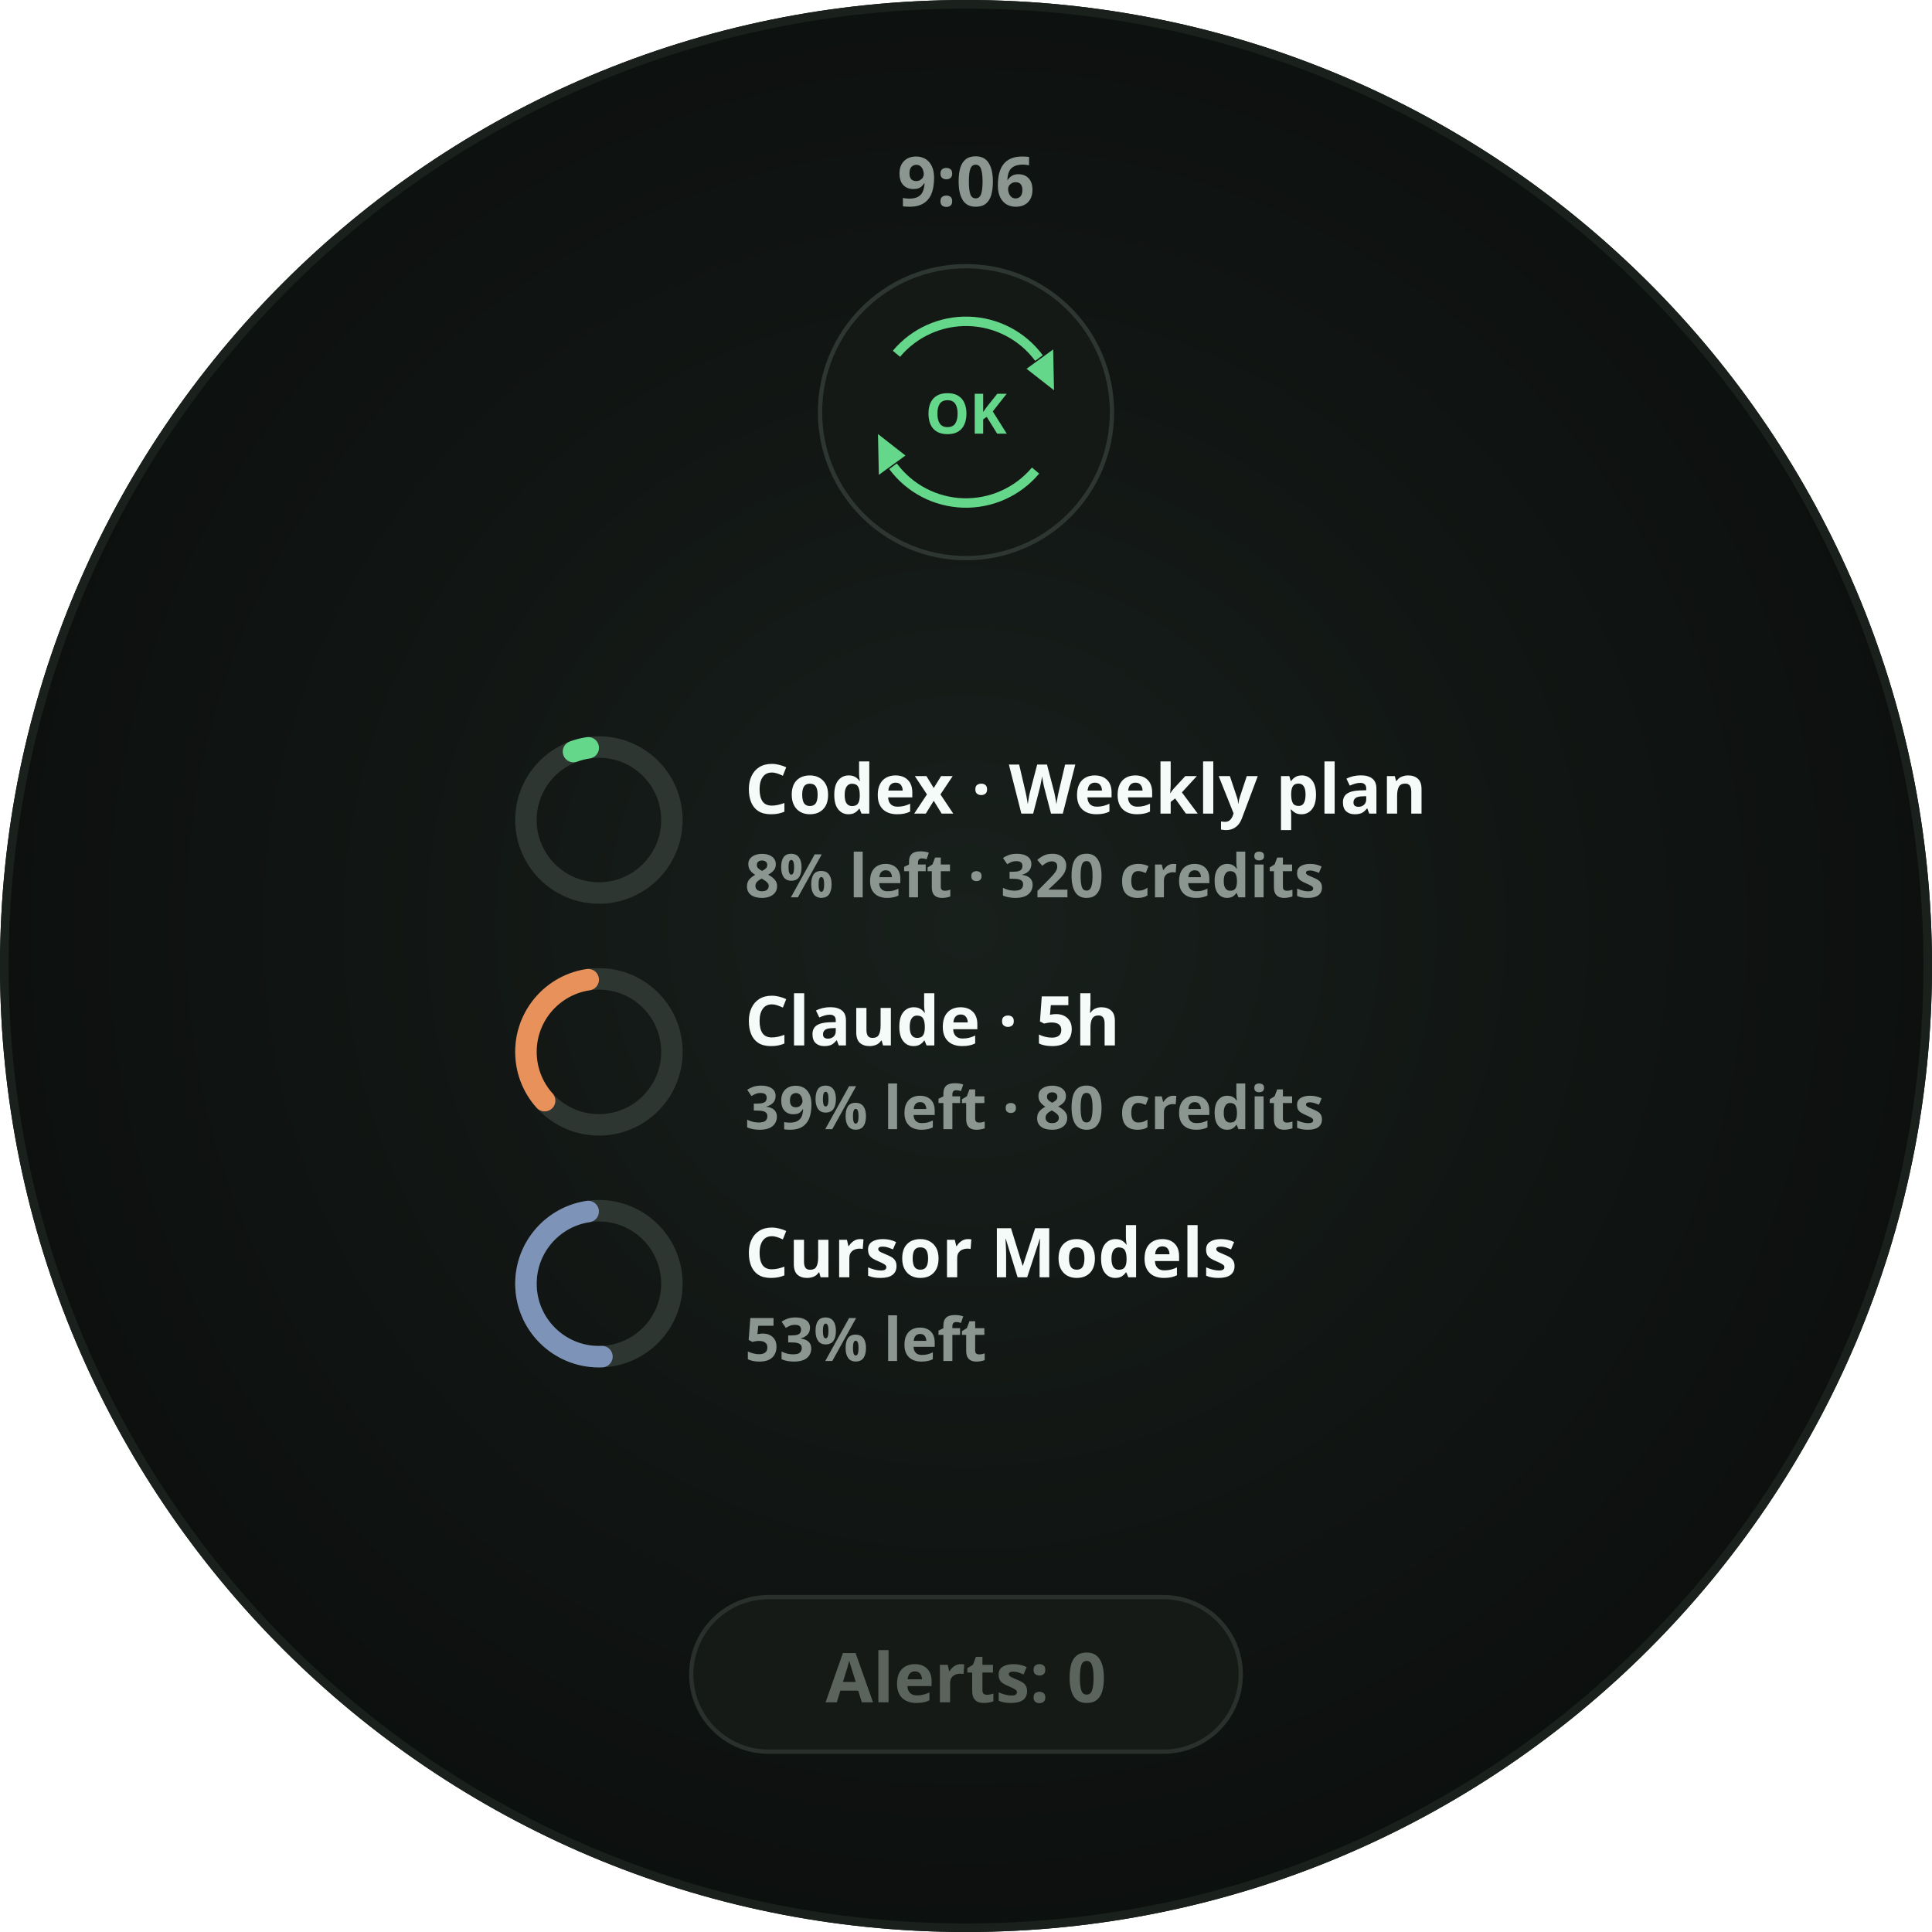
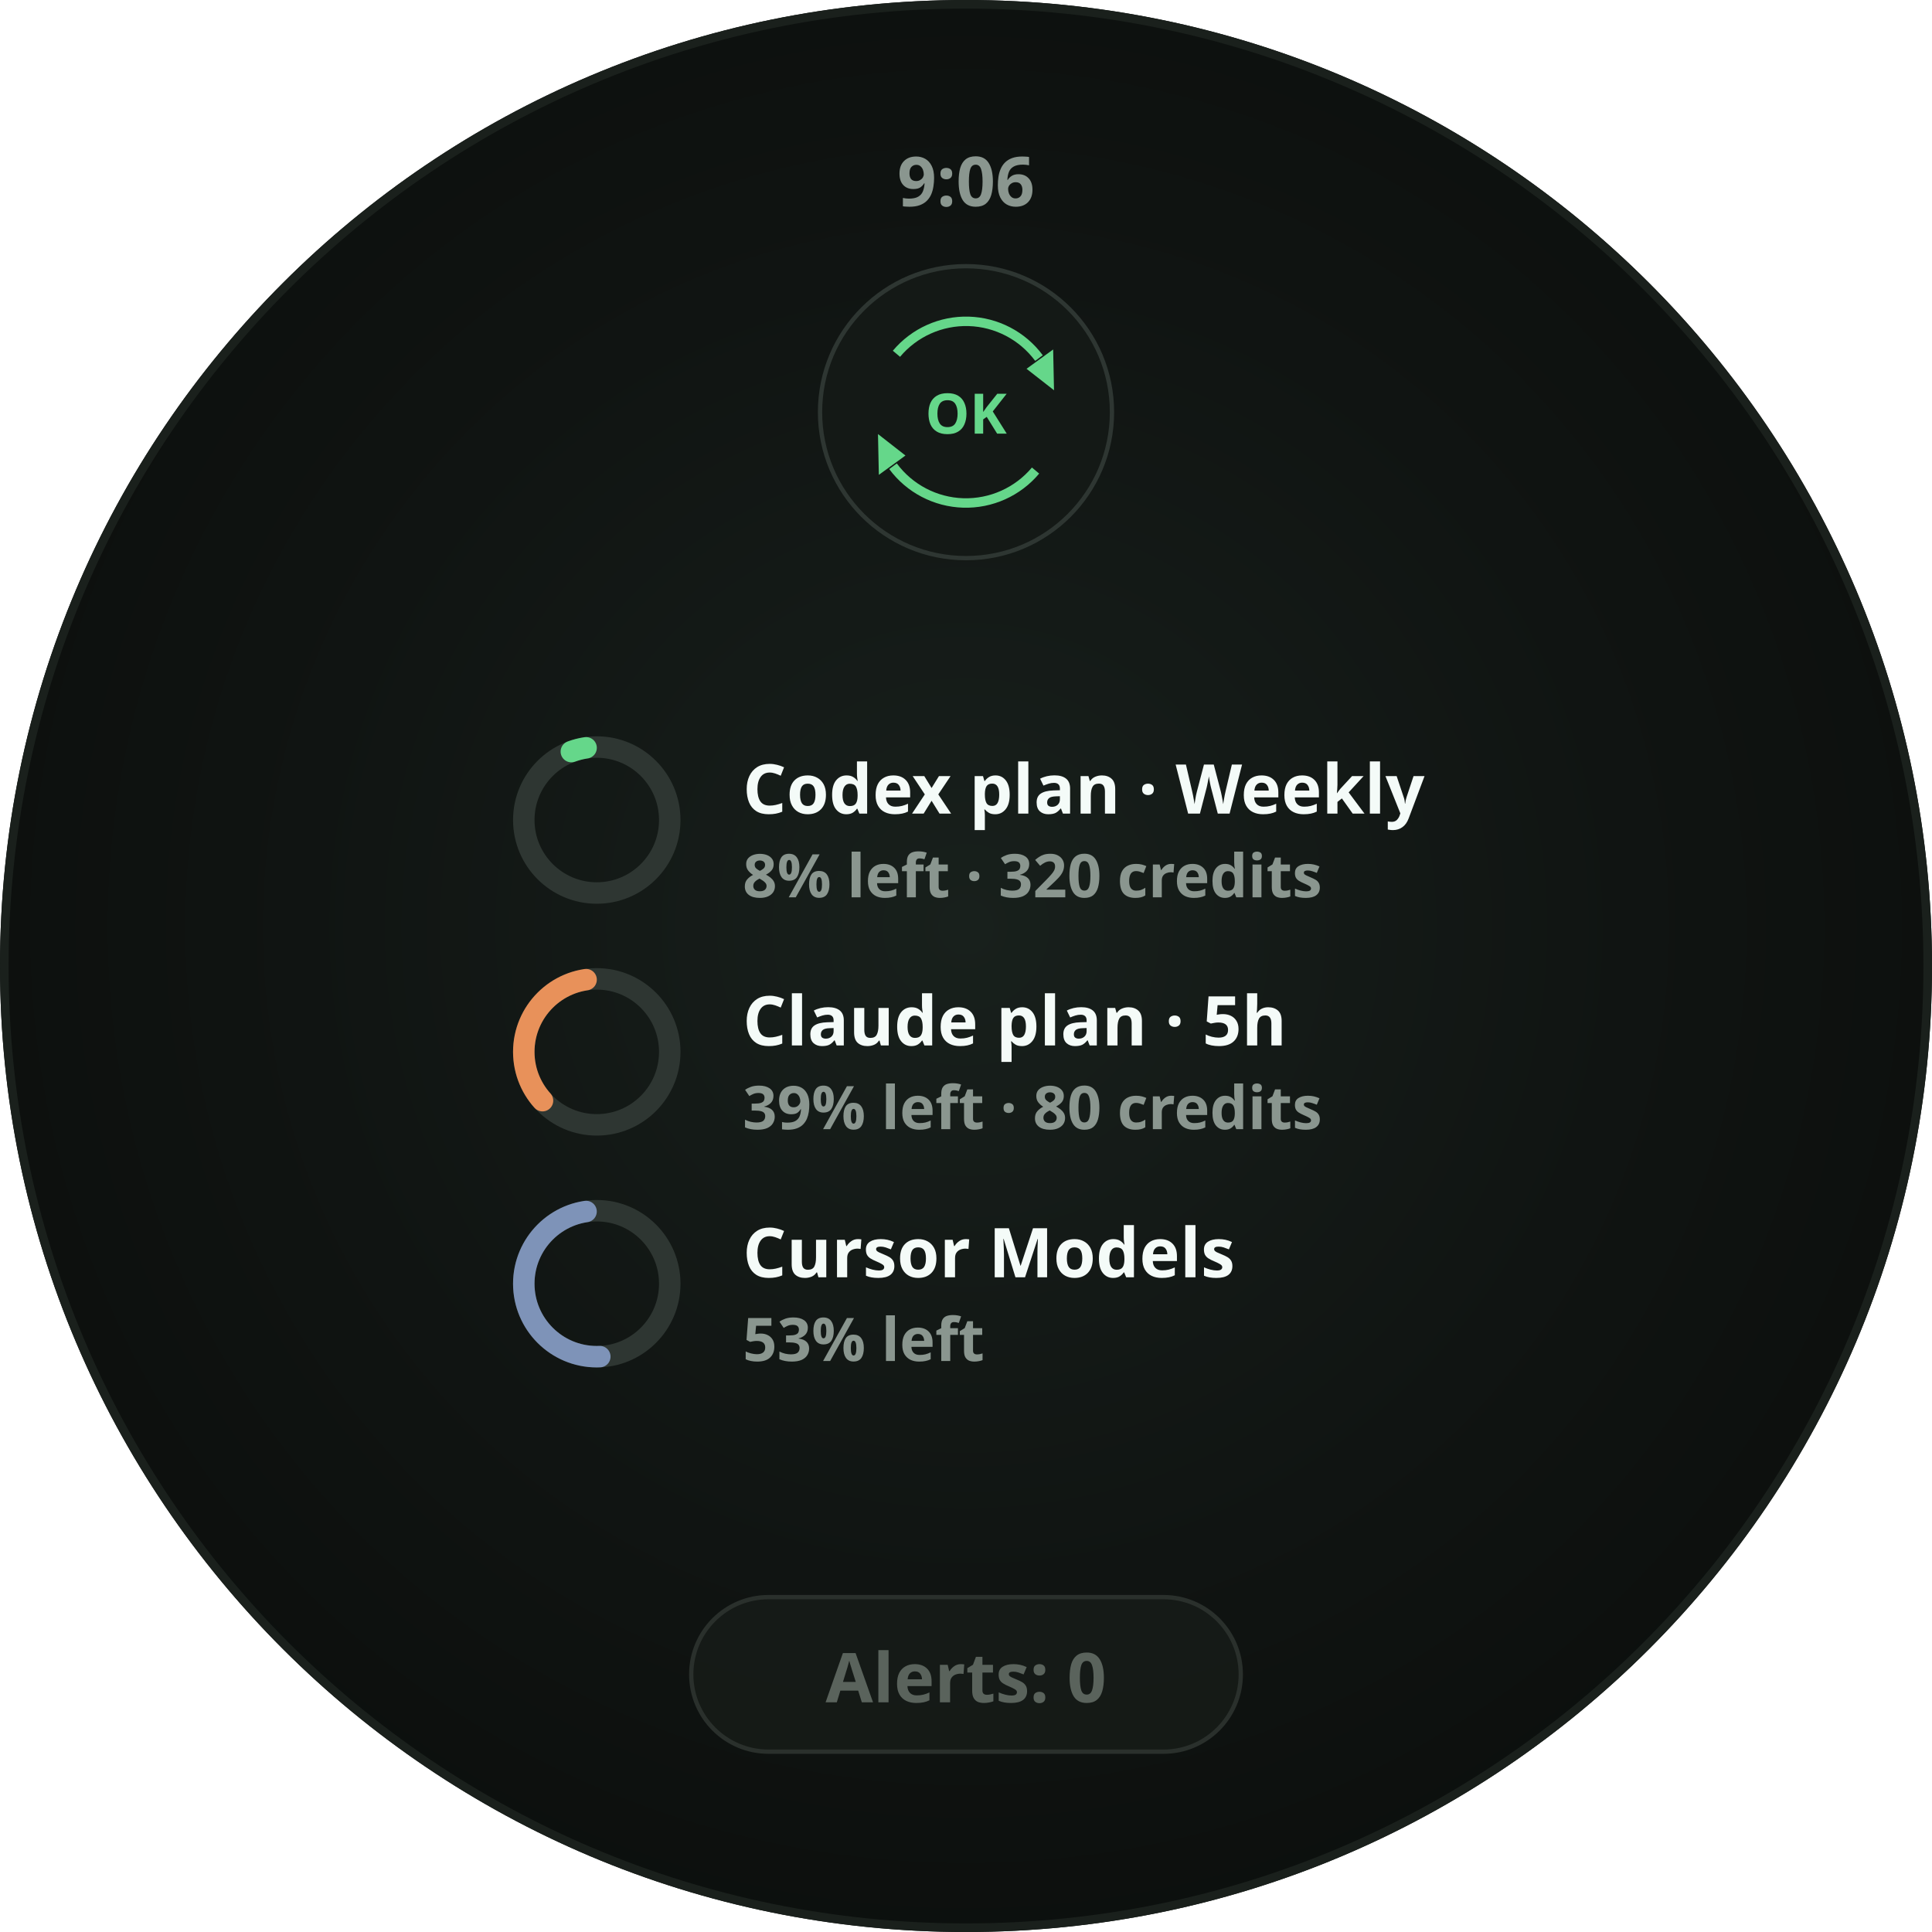
<svg xmlns="http://www.w3.org/2000/svg" width="450" height="450" viewBox="0 0 450 450" role="img" aria-label="Glance · legend · 3 providers · OK refresh">
  <defs>
    <radialGradient id="lift" cx="50%" cy="48%" r="62%">
      <stop offset="0%" stop-color="#18201C" />
      <stop offset="55%" stop-color="#101412" />
      <stop offset="100%" stop-color="#0A0D0B" />
    </radialGradient>
    <clipPath id="roundClip">
      <circle cx="225" cy="225" r="225" />
    </clipPath>
  </defs>
  <g clip-path="url(#roundClip)">
    <rect width="450" height="450" fill="url(#lift)" />
    <text x="225" y="48" text-anchor="middle" font-family="Noto Sans, sans-serif" font-size="16" font-weight="700" fill="#8A968F">9:06</text>
    <circle cx="225" cy="96" r="34" fill="#141916" stroke="#2E3632" stroke-width="1" />
    <path d="M 208.8 82.4 A 21.15 21.15 0 0 1 242.0 83.4" fill="none" stroke="#65D78A" stroke-width="2.2" stroke-linecap="butt" opacity="1" />
    <path d="M 245.5 90.9       L 239.1 85.9       L 245.3 81.4 Z" fill="#65D78A" opacity="1" />
    <path d="M 241.2 109.6 A 21.15 21.15 0 0 1 208.0 108.6" fill="none" stroke="#65D78A" stroke-width="2.2" stroke-linecap="butt" opacity="1" />
    <path d="M 204.5 101.1       L 210.9 106.1       L 204.7 110.6 Z" fill="#65D78A" opacity="1" />
    <text x="225" y="101.0" text-anchor="middle" font-family="Noto Sans, sans-serif" font-size="13" font-weight="700" fill="#65D78A">OK</text>
-     <circle cx="139.5" cy="191" r="17" fill="none" stroke="#2E3632" stroke-width="5" />
-     <circle cx="139.5" cy="191" r="17" fill="none" stroke="#65D78A" stroke-width="5" stroke-linecap="round" stroke-dasharray="3.55 106.81" stroke-dashoffset="-100.77" transform="rotate(-90 139.5 191)" />
-     <text x="173.5" y="189.5" font-family="Noto Sans, sans-serif" font-size="16" font-weight="700" fill="#F4FBF8">Codex · Weekly plan</text>
-     <text x="173.5" y="209.0" font-family="Noto Sans, sans-serif" font-size="14" font-weight="700" fill="#8A968F">8% left · 320 credits</text>
-     <circle cx="139.5" cy="245" r="17" fill="none" stroke="#2E3632" stroke-width="5" />
-     <circle cx="139.5" cy="245" r="17" fill="none" stroke="#E8915A" stroke-width="5" stroke-linecap="round" stroke-dasharray="36.66 106.81" stroke-dashoffset="-67.66" transform="rotate(-90 139.5 245)" />
-     <text x="173.5" y="243.5" font-family="Noto Sans, sans-serif" font-size="16" font-weight="700" fill="#F4FBF8">Claude · 5h</text>
-     <text x="173.5" y="263.0" font-family="Noto Sans, sans-serif" font-size="14" font-weight="700" fill="#8A968F">39% left · 80 credits</text>
-     <circle cx="139.5" cy="299" r="17" fill="none" stroke="#2E3632" stroke-width="5" />
-     <circle cx="139.5" cy="299" r="17" fill="none" stroke="#7E93B8" stroke-width="5" stroke-linecap="round" stroke-dasharray="51.61 106.81" stroke-dashoffset="-52.70" transform="rotate(-90 139.5 299)" />
-     <text x="173.5" y="297.5" font-family="Noto Sans, sans-serif" font-size="16" font-weight="700" fill="#F4FBF8">Cursor Models</text>
-     <text x="173.5" y="317.0" font-family="Noto Sans, sans-serif" font-size="14" font-weight="700" fill="#8A968F">53% left</text>
+     <circle cx="139" cy="191" r="17" fill="none" stroke="#2E3632" stroke-width="5" />
+     <circle cx="139" cy="191" r="17" fill="none" stroke="#65D78A" stroke-width="5" stroke-linecap="round" stroke-dasharray="3.55 106.81" stroke-dashoffset="-100.77" transform="rotate(-90 139 191)" />
+     <text x="173" y="189.5" font-family="Noto Sans, sans-serif" font-size="16" font-weight="700" fill="#F4FBF8">Codex plan · Weekly</text>
+     <text x="173" y="209.0" font-family="Noto Sans, sans-serif" font-size="14" font-weight="700" fill="#8A968F">8% left · 320 credits</text>
+     <circle cx="139" cy="245" r="17" fill="none" stroke="#2E3632" stroke-width="5" />
+     <circle cx="139" cy="245" r="17" fill="none" stroke="#E8915A" stroke-width="5" stroke-linecap="round" stroke-dasharray="36.66 106.81" stroke-dashoffset="-67.66" transform="rotate(-90 139 245)" />
+     <text x="173" y="243.5" font-family="Noto Sans, sans-serif" font-size="16" font-weight="700" fill="#F4FBF8">Claude plan · 5h</text>
+     <text x="173" y="263.0" font-family="Noto Sans, sans-serif" font-size="14" font-weight="700" fill="#8A968F">39% left · 80 credits</text>
+     <circle cx="139" cy="299" r="17" fill="none" stroke="#2E3632" stroke-width="5" />
+     <circle cx="139" cy="299" r="17" fill="none" stroke="#7E93B8" stroke-width="5" stroke-linecap="round" stroke-dasharray="51.61 106.81" stroke-dashoffset="-52.70" transform="rotate(-90 139 299)" />
+     <text x="173" y="297.5" font-family="Noto Sans, sans-serif" font-size="16" font-weight="700" fill="#F4FBF8">Cursor Models</text>
+     <text x="173" y="317.0" font-family="Noto Sans, sans-serif" font-size="14" font-weight="700" fill="#8A968F">53% left</text>
    <rect x="161.0" y="372" width="128.0" height="36" rx="18" fill="#171B18" stroke="#2A302C" stroke-width="1" fill-opacity="0.85" />
    <text x="225" y="396.5" text-anchor="middle" font-family="Noto Sans, sans-serif" font-size="16" font-weight="700" fill="#5A635C">Alerts: 0</text>
  </g>
  <circle cx="225" cy="225" r="224.0" fill="none" stroke="#1A201C" stroke-width="2" />
</svg>
